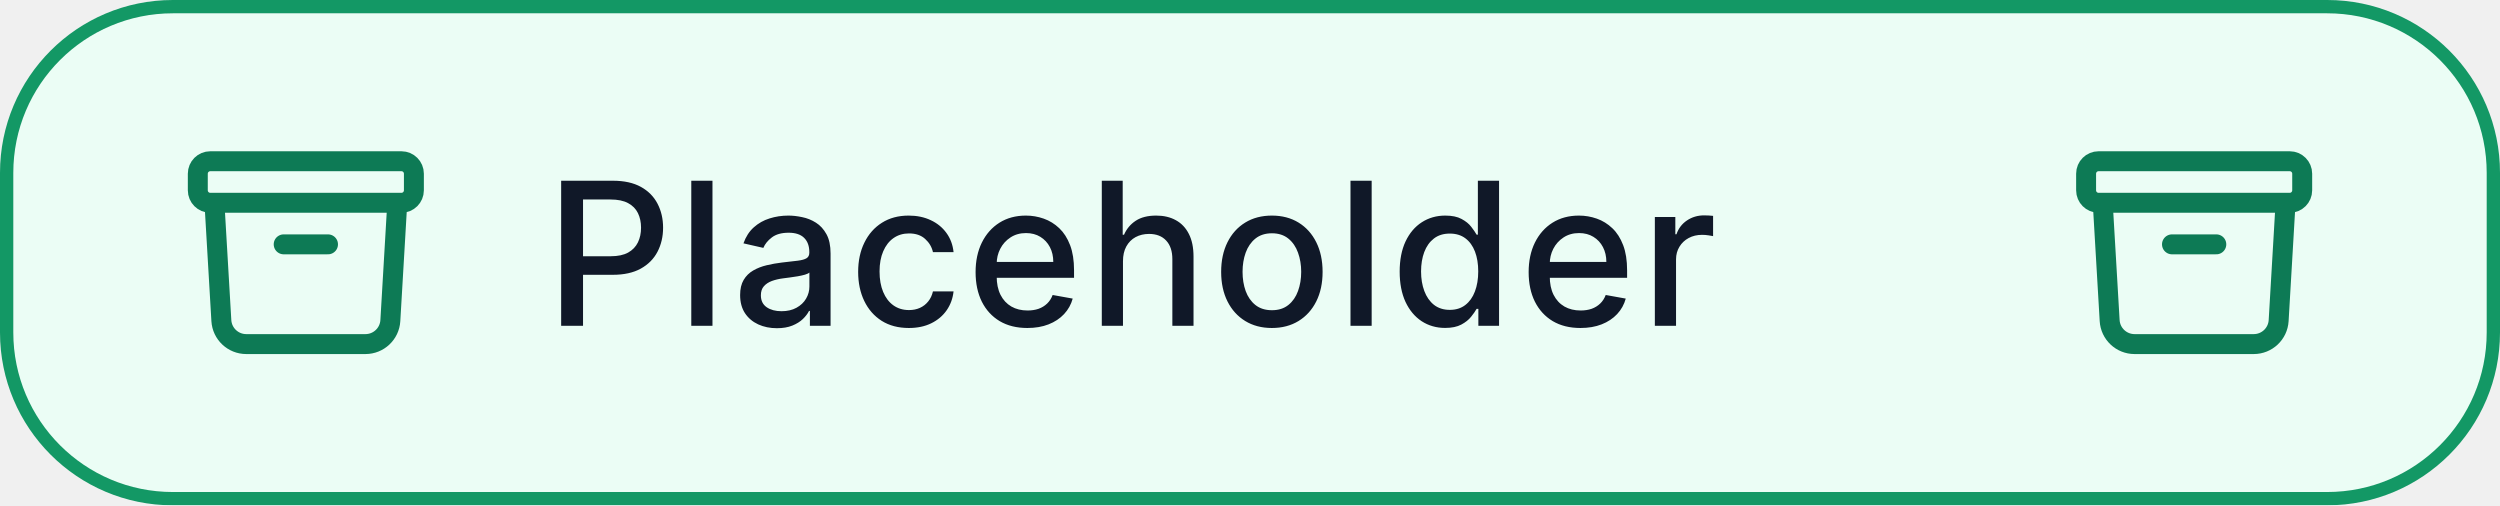
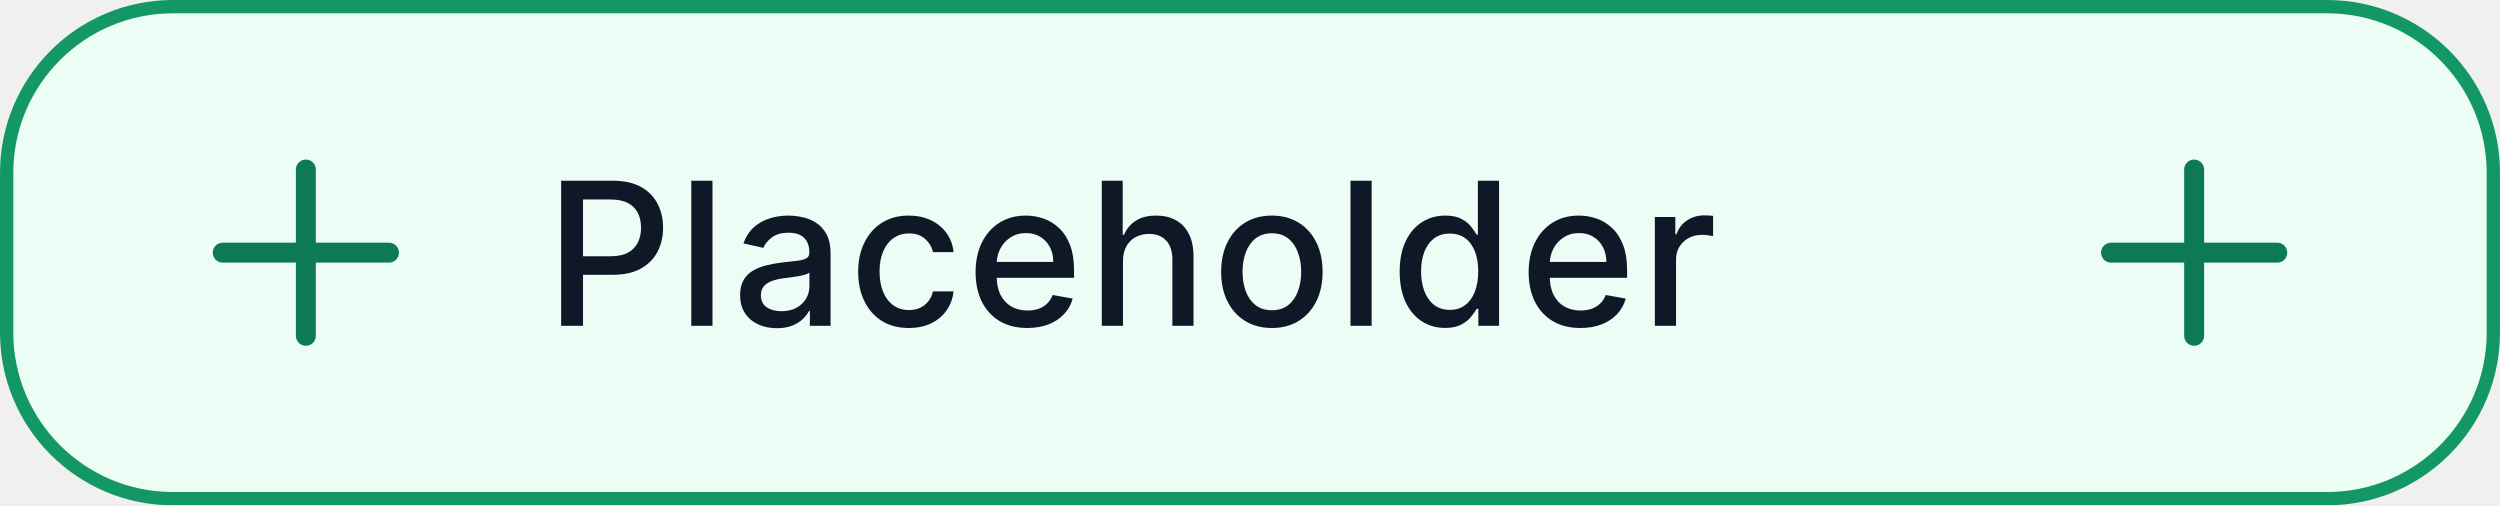
<svg xmlns="http://www.w3.org/2000/svg" width="188" height="38" viewBox="0 0 188 38" fill="none">
  <mask id="path-1-outside-1_38_6146" maskUnits="userSpaceOnUse" x="0" y="0" width="188" height="38" fill="black">
    <rect fill="white" width="188" height="38" />
    <path d="M1 13C1 6.373 6.373 1 13 1H175C181.627 1 187 6.373 187 13V25C187 31.627 181.627 37 175 37H13C6.373 37 1 31.627 1 25V13Z" />
  </mask>
  <path d="M1 13C1 6.373 6.373 1 13 1H175C181.627 1 187 6.373 187 13V25C187 31.627 181.627 37 175 37H13C6.373 37 1 31.627 1 25V13Z" fill="#EBFDF5" />
  <path d="M13 1V2H175V1V0H13V1ZM187 13H186V25H187H188V13H187ZM175 37V36H13V37V38H175V37ZM1 25H2V13H1H0V25H1ZM13 37V36C6.925 36 2 31.075 2 25H1H0C0 32.18 5.82 38 13 38V37ZM187 25H186C186 31.075 181.075 36 175 36V37V38C182.18 38 188 32.18 188 25H187ZM175 1V2C181.075 2 186 6.925 186 13H187H188C188 5.82 182.18 0 175 0V1ZM13 1V0C5.82 0 0 5.82 0 13H1H2C2 6.925 6.925 2 13 2V1Z" fill="#139865" mask="url(#path-1-outside-1_38_6146)" />
-   <path d="M29.875 15.25L29.354 24.11C29.296 25.101 28.475 25.875 27.482 25.875H18.518C17.525 25.875 16.704 25.101 16.646 24.11L16.125 15.25M21.333 18.375H24.666M15.812 15.25H30.188C30.705 15.25 31.125 14.83 31.125 14.312V13.062C31.125 12.545 30.705 12.125 30.188 12.125H15.812C15.295 12.125 14.875 12.545 14.875 13.062V14.312C14.875 14.83 15.295 15.25 15.812 15.25Z" stroke="#0D7A55" stroke-width="1.5" stroke-linecap="round" stroke-linejoin="round" />
+   <path d="M23 12.75V25.25M29.25 19L16.75 19" stroke="#0D7A55" stroke-width="1.5" stroke-linecap="round" stroke-linejoin="round" />
  <path d="M42.199 24.5V13.591H46.087C46.936 13.591 47.639 13.745 48.196 14.054C48.754 14.363 49.171 14.786 49.448 15.322C49.725 15.855 49.864 16.455 49.864 17.122C49.864 17.794 49.723 18.397 49.443 18.934C49.166 19.466 48.747 19.889 48.186 20.201C47.628 20.51 46.927 20.665 46.082 20.665H43.408V19.269H45.932C46.469 19.269 46.904 19.177 47.238 18.992C47.571 18.804 47.816 18.548 47.973 18.225C48.129 17.902 48.207 17.534 48.207 17.122C48.207 16.711 48.129 16.345 47.973 16.025C47.816 15.706 47.57 15.455 47.232 15.274C46.898 15.093 46.458 15.002 45.911 15.002H43.844V24.5H42.199ZM53.578 13.591V24.5H51.985V13.591H53.578ZM58.422 24.681C57.903 24.681 57.435 24.585 57.016 24.393C56.596 24.198 56.264 23.916 56.019 23.547C55.778 23.177 55.657 22.724 55.657 22.188C55.657 21.727 55.746 21.347 55.924 21.048C56.101 20.75 56.341 20.514 56.643 20.34C56.944 20.166 57.282 20.034 57.655 19.946C58.028 19.857 58.408 19.789 58.795 19.743C59.285 19.686 59.682 19.64 59.988 19.605C60.293 19.566 60.515 19.504 60.654 19.418C60.792 19.333 60.861 19.195 60.861 19.003V18.966C60.861 18.5 60.73 18.14 60.467 17.884C60.208 17.629 59.821 17.501 59.306 17.501C58.77 17.501 58.347 17.62 58.038 17.858C57.733 18.092 57.522 18.353 57.404 18.641L55.908 18.3C56.085 17.803 56.344 17.401 56.685 17.096C57.03 16.787 57.426 16.563 57.873 16.425C58.321 16.283 58.791 16.212 59.285 16.212C59.611 16.212 59.958 16.251 60.323 16.329C60.693 16.403 61.037 16.542 61.357 16.744C61.68 16.947 61.944 17.236 62.151 17.613C62.356 17.985 62.459 18.47 62.459 19.067V24.5H60.904V23.381H60.84C60.737 23.587 60.583 23.79 60.377 23.989C60.171 24.188 59.906 24.353 59.583 24.484C59.26 24.615 58.873 24.681 58.422 24.681ZM58.768 23.403C59.208 23.403 59.585 23.316 59.897 23.142C60.213 22.968 60.453 22.74 60.616 22.46C60.783 22.176 60.867 21.872 60.867 21.549V20.494C60.81 20.551 60.7 20.604 60.536 20.654C60.377 20.7 60.194 20.741 59.988 20.777C59.782 20.809 59.581 20.839 59.386 20.867C59.191 20.892 59.027 20.913 58.896 20.931C58.587 20.97 58.305 21.036 58.049 21.128C57.797 21.221 57.594 21.354 57.442 21.528C57.292 21.698 57.218 21.925 57.218 22.209C57.218 22.604 57.364 22.902 57.655 23.104C57.946 23.303 58.317 23.403 58.768 23.403ZM68.347 24.665C67.555 24.665 66.873 24.486 66.302 24.127C65.734 23.765 65.297 23.266 64.991 22.63C64.686 21.995 64.533 21.267 64.533 20.446C64.533 19.615 64.689 18.882 65.002 18.246C65.314 17.607 65.755 17.108 66.323 16.75C66.891 16.391 67.561 16.212 68.331 16.212C68.953 16.212 69.507 16.327 69.993 16.558C70.48 16.785 70.872 17.105 71.17 17.517C71.472 17.929 71.651 18.41 71.708 18.96H70.158C70.073 18.577 69.878 18.246 69.572 17.97C69.27 17.692 68.866 17.554 68.358 17.554C67.914 17.554 67.525 17.671 67.191 17.905C66.861 18.136 66.604 18.467 66.419 18.896C66.234 19.322 66.142 19.827 66.142 20.409C66.142 21.006 66.233 21.521 66.414 21.954C66.595 22.387 66.85 22.723 67.181 22.961C67.514 23.198 67.907 23.317 68.358 23.317C68.66 23.317 68.933 23.262 69.178 23.152C69.427 23.039 69.634 22.877 69.801 22.668C69.972 22.458 70.091 22.206 70.158 21.911H71.708C71.651 22.44 71.479 22.913 71.192 23.328C70.904 23.744 70.519 24.07 70.036 24.308C69.556 24.546 68.993 24.665 68.347 24.665ZM77.258 24.665C76.452 24.665 75.757 24.493 75.175 24.148C74.596 23.8 74.149 23.312 73.833 22.684C73.52 22.052 73.364 21.311 73.364 20.462C73.364 19.624 73.52 18.886 73.833 18.246C74.149 17.607 74.589 17.108 75.154 16.75C75.722 16.391 76.386 16.212 77.146 16.212C77.608 16.212 78.055 16.288 78.488 16.441C78.921 16.593 79.31 16.833 79.655 17.16C79.999 17.486 80.271 17.911 80.47 18.433C80.669 18.951 80.768 19.582 80.768 20.324V20.889H74.264V19.695H79.207C79.207 19.276 79.122 18.905 78.952 18.582C78.781 18.255 78.541 17.998 78.233 17.81C77.927 17.621 77.569 17.527 77.157 17.527C76.709 17.527 76.319 17.637 75.985 17.858C75.654 18.074 75.399 18.358 75.218 18.71C75.04 19.058 74.951 19.436 74.951 19.845V20.777C74.951 21.323 75.047 21.789 75.239 22.172C75.434 22.556 75.706 22.849 76.054 23.051C76.402 23.25 76.809 23.349 77.274 23.349C77.576 23.349 77.851 23.307 78.099 23.222C78.348 23.133 78.563 23.001 78.744 22.827C78.925 22.653 79.064 22.439 79.159 22.183L80.667 22.454C80.546 22.898 80.329 23.287 80.017 23.621C79.708 23.951 79.319 24.209 78.85 24.393C78.385 24.575 77.854 24.665 77.258 24.665ZM84.448 19.642V24.5H82.855V13.591H84.427V17.65H84.528C84.72 17.209 85.013 16.86 85.407 16.601C85.801 16.341 86.316 16.212 86.951 16.212C87.513 16.212 88.003 16.327 88.422 16.558C88.844 16.789 89.171 17.133 89.402 17.591C89.636 18.046 89.753 18.614 89.753 19.296V24.5H88.161V19.488C88.161 18.887 88.006 18.422 87.697 18.092C87.388 17.758 86.959 17.591 86.408 17.591C86.032 17.591 85.694 17.671 85.396 17.831C85.101 17.991 84.869 18.225 84.698 18.534C84.531 18.84 84.448 19.209 84.448 19.642ZM95.645 24.665C94.878 24.665 94.209 24.489 93.637 24.138C93.065 23.786 92.621 23.294 92.305 22.662C91.989 22.03 91.831 21.291 91.831 20.446C91.831 19.598 91.989 18.855 92.305 18.22C92.621 17.584 93.065 17.091 93.637 16.739C94.209 16.387 94.878 16.212 95.645 16.212C96.412 16.212 97.082 16.387 97.653 16.739C98.225 17.091 98.669 17.584 98.985 18.22C99.301 18.855 99.459 19.598 99.459 20.446C99.459 21.291 99.301 22.03 98.985 22.662C98.669 23.294 98.225 23.786 97.653 24.138C97.082 24.489 96.412 24.665 95.645 24.665ZM95.65 23.328C96.147 23.328 96.559 23.197 96.886 22.934C97.213 22.671 97.454 22.321 97.611 21.885C97.77 21.448 97.85 20.967 97.85 20.441C97.85 19.919 97.77 19.44 97.611 19.003C97.454 18.562 97.213 18.209 96.886 17.943C96.559 17.677 96.147 17.543 95.65 17.543C95.15 17.543 94.734 17.677 94.404 17.943C94.077 18.209 93.834 18.562 93.674 19.003C93.518 19.44 93.44 19.919 93.44 20.441C93.44 20.967 93.518 21.448 93.674 21.885C93.834 22.321 94.077 22.671 94.404 22.934C94.734 23.197 95.15 23.328 95.65 23.328ZM103.149 13.591V24.5H101.557V13.591H103.149ZM108.675 24.66C108.014 24.66 107.425 24.491 106.907 24.154C106.392 23.813 105.987 23.328 105.692 22.7C105.401 22.067 105.255 21.309 105.255 20.425C105.255 19.541 105.403 18.784 105.697 18.156C105.996 17.527 106.404 17.046 106.922 16.712C107.441 16.379 108.029 16.212 108.686 16.212C109.193 16.212 109.602 16.297 109.911 16.467C110.223 16.634 110.465 16.829 110.635 17.053C110.809 17.277 110.944 17.474 111.04 17.645H111.136V13.591H112.729V24.5H111.173V23.227H111.04C110.944 23.401 110.806 23.6 110.625 23.823C110.447 24.047 110.202 24.242 109.889 24.409C109.577 24.576 109.172 24.66 108.675 24.66ZM109.027 23.302C109.485 23.302 109.872 23.181 110.188 22.939C110.507 22.694 110.749 22.355 110.912 21.922C111.079 21.489 111.163 20.984 111.163 20.409C111.163 19.841 111.081 19.344 110.918 18.918C110.754 18.491 110.514 18.159 110.198 17.922C109.882 17.684 109.492 17.565 109.027 17.565C108.547 17.565 108.148 17.689 107.828 17.938C107.508 18.186 107.267 18.525 107.104 18.955C106.944 19.385 106.864 19.869 106.864 20.409C106.864 20.956 106.946 21.448 107.109 21.885C107.272 22.321 107.514 22.668 107.833 22.923C108.157 23.175 108.554 23.302 109.027 23.302ZM118.848 24.665C118.042 24.665 117.348 24.493 116.765 24.148C116.186 23.8 115.739 23.312 115.423 22.684C115.11 22.052 114.954 21.311 114.954 20.462C114.954 19.624 115.11 18.886 115.423 18.246C115.739 17.607 116.179 17.108 116.744 16.75C117.312 16.391 117.976 16.212 118.736 16.212C119.198 16.212 119.645 16.288 120.079 16.441C120.512 16.593 120.901 16.833 121.245 17.16C121.59 17.486 121.861 17.911 122.06 18.433C122.259 18.951 122.358 19.582 122.358 20.324V20.889H115.854V19.695H120.798C120.798 19.276 120.712 18.905 120.542 18.582C120.371 18.255 120.132 17.998 119.823 17.81C119.517 17.621 119.159 17.527 118.747 17.527C118.299 17.527 117.909 17.637 117.575 17.858C117.245 18.074 116.989 18.358 116.808 18.71C116.63 19.058 116.542 19.436 116.542 19.845V20.777C116.542 21.323 116.637 21.789 116.829 22.172C117.025 22.556 117.296 22.849 117.644 23.051C117.992 23.25 118.399 23.349 118.864 23.349C119.166 23.349 119.441 23.307 119.69 23.222C119.938 23.133 120.153 23.001 120.334 22.827C120.515 22.653 120.654 22.439 120.75 22.183L122.257 22.454C122.136 22.898 121.92 23.287 121.607 23.621C121.298 23.951 120.909 24.209 120.441 24.393C119.976 24.575 119.445 24.665 118.848 24.665ZM124.445 24.5V16.318H125.985V17.618H126.07C126.219 17.178 126.482 16.831 126.858 16.579C127.238 16.323 127.668 16.196 128.148 16.196C128.247 16.196 128.364 16.199 128.499 16.206C128.638 16.213 128.746 16.222 128.824 16.233V17.756C128.76 17.739 128.646 17.719 128.483 17.698C128.32 17.673 128.156 17.66 127.993 17.66C127.617 17.66 127.281 17.74 126.986 17.9C126.695 18.056 126.464 18.275 126.294 18.555C126.123 18.832 126.038 19.148 126.038 19.504V24.5H124.445Z" fill="#101828" />
-   <path d="M171.875 15.25L171.354 24.11C171.296 25.101 170.475 25.875 169.482 25.875H160.518C159.525 25.875 158.704 25.101 158.646 24.11L158.125 15.25M163.333 18.375H166.666M157.812 15.25H172.188C172.705 15.25 173.125 14.83 173.125 14.312V13.062C173.125 12.545 172.705 12.125 172.188 12.125H157.812C157.295 12.125 156.875 12.545 156.875 13.062V14.312C156.875 14.83 157.295 15.25 157.812 15.25Z" stroke="#0D7A55" stroke-width="1.5" stroke-linecap="round" stroke-linejoin="round" />
+   <path d="M165 12.75V25.25M171.25 19L158.75 19" stroke="#0D7A55" stroke-width="1.5" stroke-linecap="round" stroke-linejoin="round" />
</svg>
